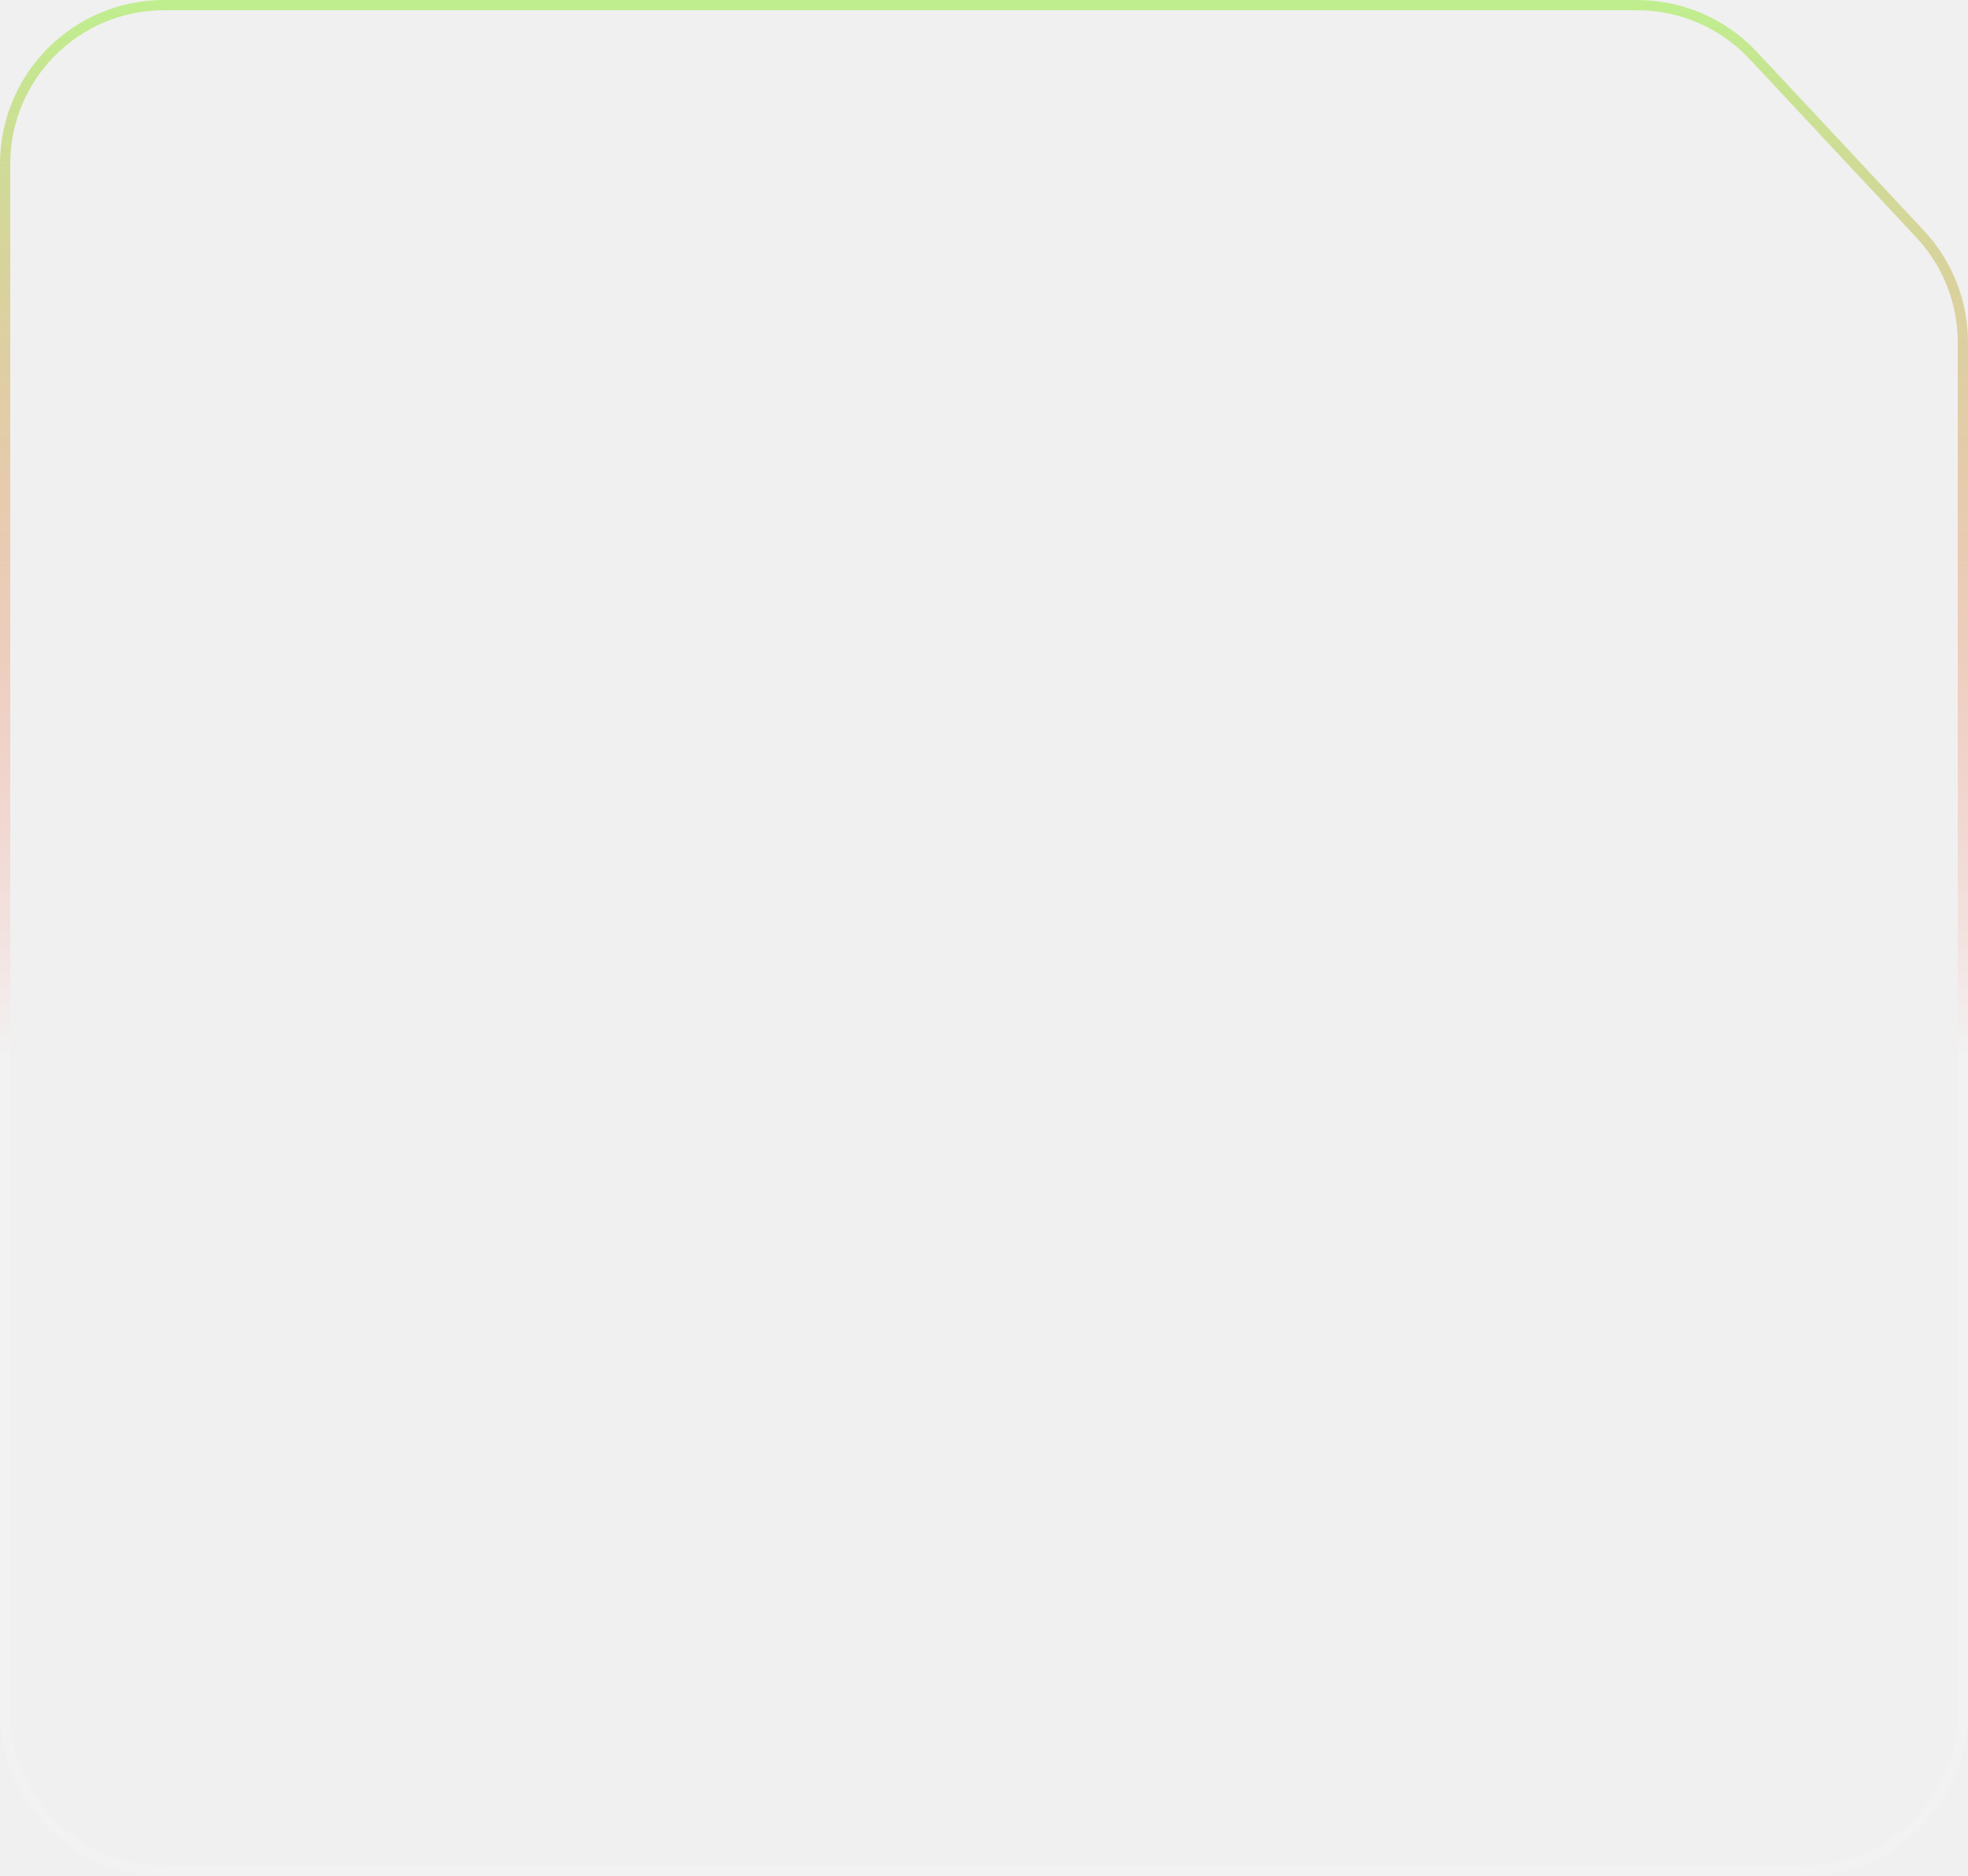
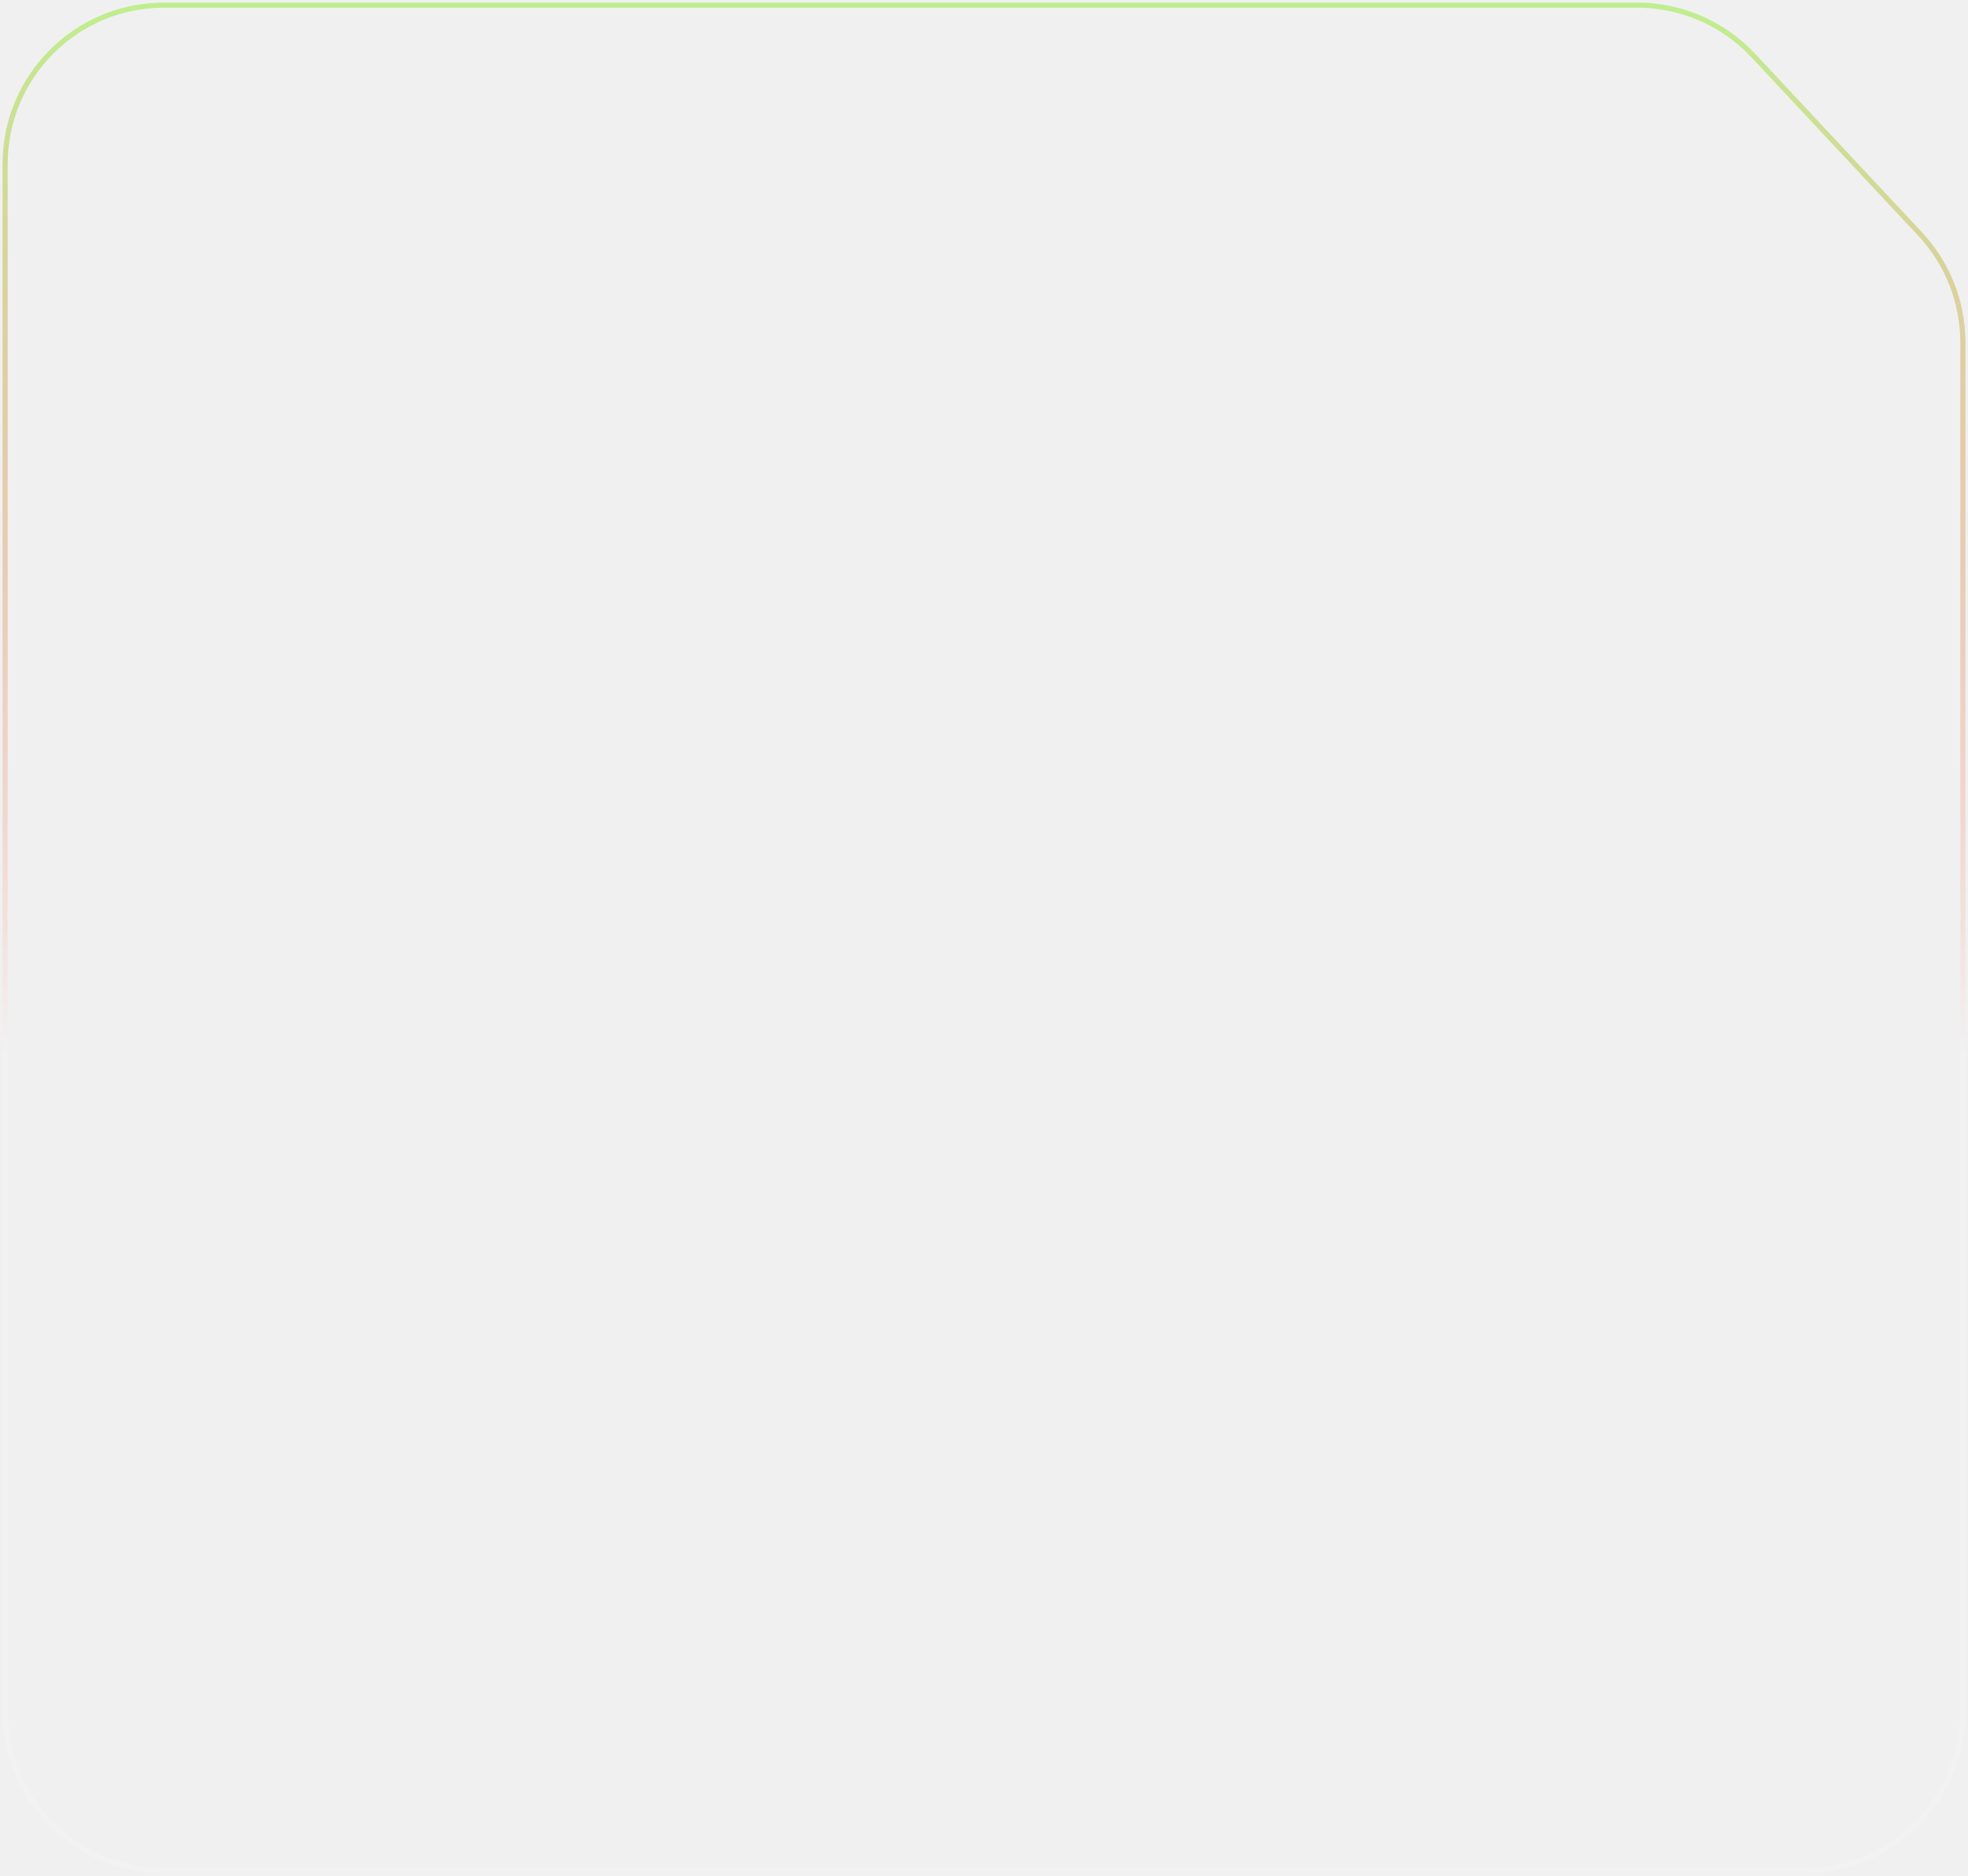
<svg xmlns="http://www.w3.org/2000/svg" preserveAspectRatio="none" width="384" height="366" viewBox="0 0 384 366" fill="none">
-   <path vector-effect="non-scaling-stroke" d="M32 1H319.453C328.037 1 336.238 4.56 342.1 10.832L374.648 45.654C380.015 51.397 383 58.963 383 66.823V334C383 351.121 369.121 365 352 365H32C14.879 365 1 351.121 1 334V32C1 14.879 14.879 1 32 1Z" stroke="white" stroke-opacity="0.15" stroke-width="2" />
-   <path vector-effect="non-scaling-stroke" d="M32 1H319.453C328.037 1 336.238 4.56 342.1 10.832L374.648 45.654C380.015 51.397 383 58.963 383 66.823V334C383 351.121 369.121 365 352 365H32C14.879 365 1 351.121 1 334V32C1 14.879 14.879 1 32 1Z" stroke="url(#paint0_linear_333_9187)" stroke-opacity="0.85" stroke-width="2" />
+   <path vector-effect="non-scaling-stroke" d="M32 1H319.453C328.037 1 336.238 4.56 342.1 10.832L374.648 45.654C380.015 51.397 383 58.963 383 66.823V334C383 351.121 369.121 365 352 365H32C14.879 365 1 351.121 1 334V32C1 14.879 14.879 1 32 1Z" stroke="white" stroke-opacity="0.15" strokeWidth="2" />
+   <path vector-effect="non-scaling-stroke" d="M32 1H319.453C328.037 1 336.238 4.56 342.1 10.832L374.648 45.654C380.015 51.397 383 58.963 383 66.823V334C383 351.121 369.121 365 352 365H32C14.879 365 1 351.121 1 334V32C1 14.879 14.879 1 32 1Z" stroke="url(#paint0_linear_333_9187)" stroke-opacity="0.85" strokeWidth="2" />
  <defs>
    <linearGradient id="paint0_linear_333_9187" x1="192" y1="0" x2="192" y2="366" gradientUnits="userSpaceOnUse">
      <stop stop-color="#B6EE7D" />
      <stop offset="0.563" stop-color="#FF3F33" stop-opacity="0" />
    </linearGradient>
  </defs>
</svg>
